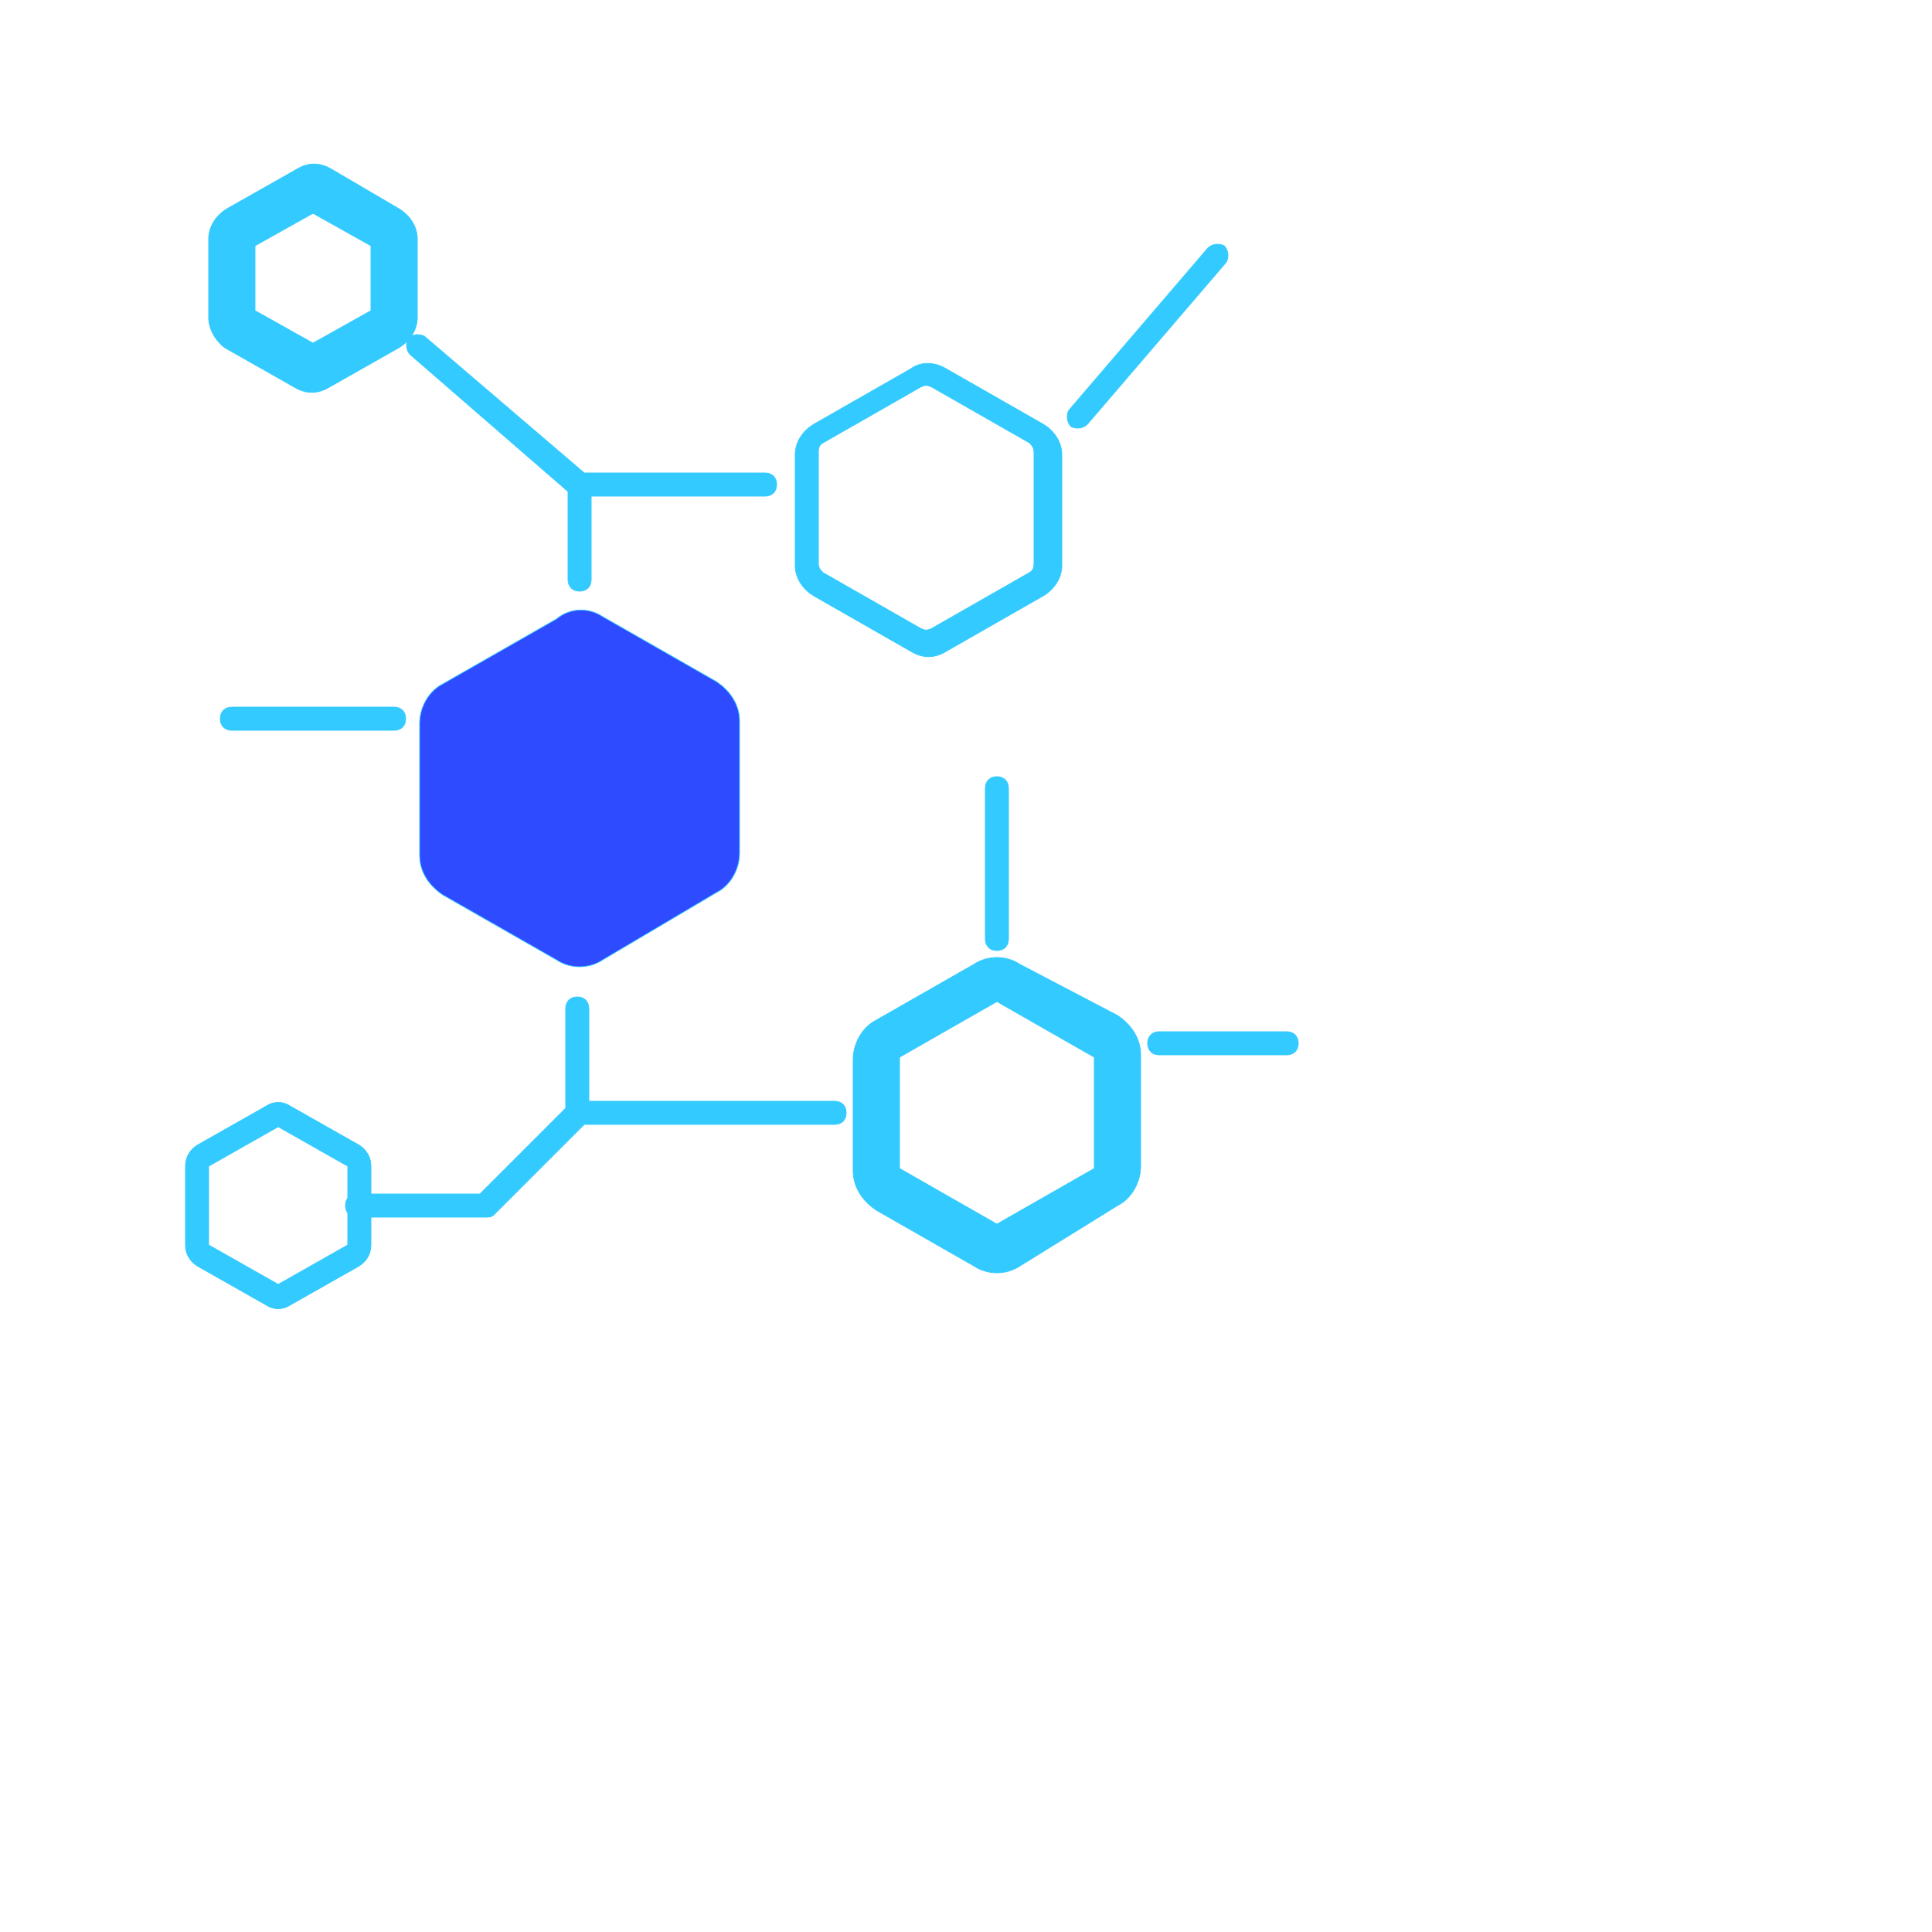
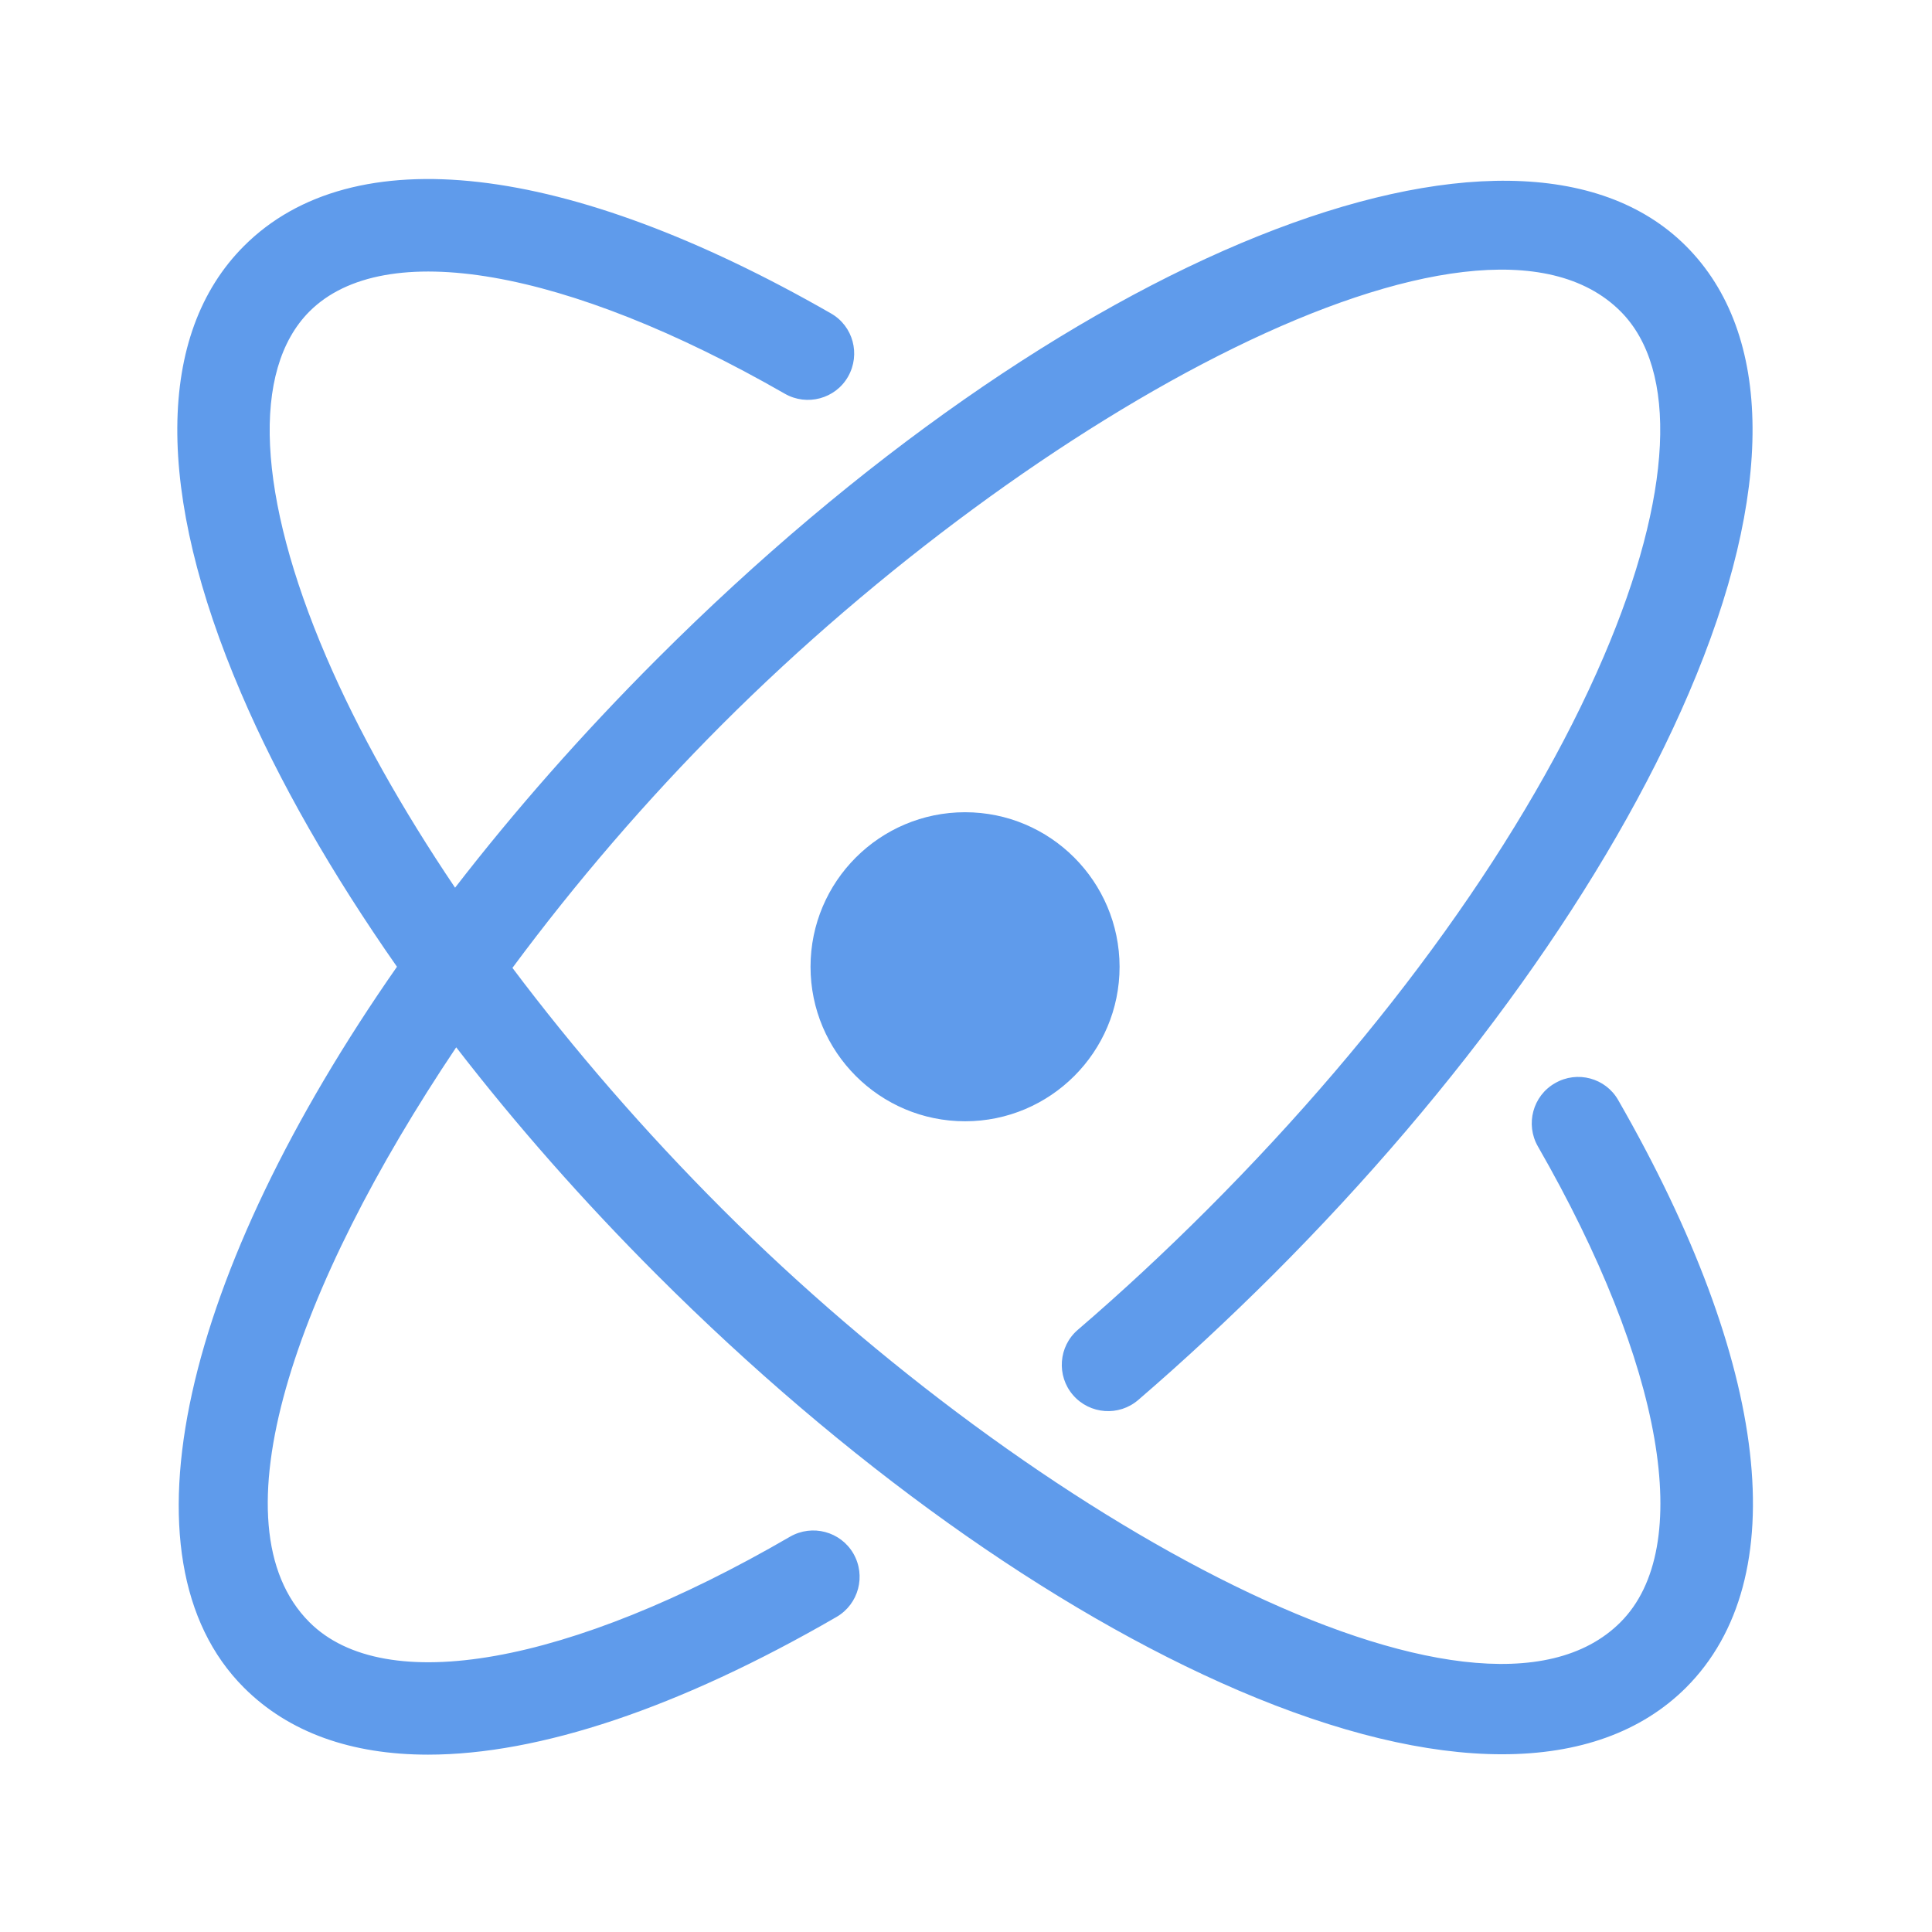
- <svg xmlns="http://www.w3.org/2000/svg" width="32" height="32" viewBox="0 0 32 32" fill="#33caff" stroke="#33caff" stroke-width="0.5">
-   <g transform="scale(0.024) translate(0, 0)">
-     <path d="M416 425.6l78.4 44.8c9.6 6.4 16 16 16 27.2v91.2c0 11.2-6.4 22.4-16 27.2L416 662.4c-9.6 6.4-22.4 6.4-32 0l-78.4-44.8c-9.6-6.4-16-16-16-27.2v-91.2c0-11.2 6.4-22.4 16-27.2l78.4-44.8c9.6-8 22.4-8 32-1.6z" fill="#2F4BFF" />
-     <path d="M643.2 267.2c-3.2-1.6-4.8-1.6-8 0l-67.2 38.4c-3.2 1.6-3.2 4.8-3.2 6.4v76.8c0 3.2 1.6 4.8 3.2 6.4l67.2 38.4c3.2 1.6 4.8 1.6 8 0l67.2-38.4c3.2-1.6 3.2-4.8 3.2-6.4v-76.8c0-3.2-1.6-4.8-3.2-6.4l-67.2-38.4zm9.6-12.8l67.2 38.4c8 4.8 12.8 12.8 12.8 20.8v76.8c0 8-4.8 16-12.8 20.8l-67.2 38.4c-8 4.8-16 4.8-24 0l-67.2-38.4c-8-4.8-12.8-12.8-12.8-20.8v-76.8c0-8 4.8-16 12.8-20.8l67.2-38.4c6.4-4.8 16-4.8 24 0z" />
-     <path d="M688 691.2l-67.2 38.4v76.8l67.2 38.4 67.2-38.4v-76.8L688 691.2zm83.2 9.6c9.6 6.4 16 16 16 27.2v76.8c0 11.2-6.4 22.4-16 27.2L704 873.6c-9.6 6.4-22.4 6.4-32 0l-67.2-38.4c-9.6-6.4-16-16-16-27.2v-76.8c0-11.2 6.4-22.4 16-27.2l67.2-38.4c9.6-6.4 22.4-6.4 32 0l67.2 35.2z" />
-     <path d="M176 169.6v44.8l40 22.4 40-22.4v-44.8l-40-22.4-40 22.4zM275.2 144c8 4.8 12.8 12.8 12.8 20.8v54.4c0 8-4.8 16-12.8 20.8l-48 27.2c-8 4.8-16 4.8-24 0l-48-27.2c-6.4-4.8-11.2-12.8-11.2-20.8v-54.4c0-8 4.8-16 12.8-20.8l48-27.2c8-4.8 16-4.8 24 0L275.2 144z" />
-     <path d="M192 777.6l-48 27.2v54.4l48 27.2 48-27.2v-54.4l-48-27.2zm8-14.4l48 27.2c4.8 3.2 8 8 8 14.4v54.4c0 6.4-3.2 11.2-8 14.4l-48 27.2c-4.8 3.2-11.2 3.2-16 0l-48-27.2c-4.8-3.2-8-8-8-14.4v-54.4c0-6.4 3.2-11.2 8-14.4l48-27.2c4.8-3.2 11.2-3.2 16 0z" />
-     <path d="M403.2 776l-62.4 62.4c-1.6 1.6-3.2 1.6-6.4 1.6h-88c-4.8 0-8-3.2-8-8s3.2-8 8-8h84.8l59.2-59.2v-68.8c0-4.8 3.2-8 8-8s8 3.2 8 8v64H576c4.8 0 8 3.2 8 8s-3.2 8-8 8H403.2z" />
-     <path d="M392 339.2l-108.8-94.4c-3.2-3.2-3.2-8-1.6-11.2 3.2-3.2 8-3.2 11.2-1.6l110.4 94.4H528c4.8 0 8 3.2 8 8s-3.2 8-8 8h-120V400c0 4.8-3.2 8-8 8s-8-3.2-8-8v-60.8z" />
-     <path d="M800 728c-4.8 0-8-3.2-8-8s3.2-8 8-8h88c4.8 0 8 3.2 8 8s-3.2 8-8 8H800z" />
-     <path d="M750.4 292.8c-3.2 3.2-8 3.2-11.2 1.6-3.2-3.2-3.2-8-1.6-11.2l96-112c3.2-3.2 8-3.2 11.2-1.6 3.2 3.2 3.2 8 1.6 11.2l-96 112z" />
-     <path d="M160 504c-4.8 0-8-3.2-8-8s3.2-8 8-8h112c4.8 0 8 3.2 8 8s-3.2 8-8 8h-112z" />
-     <path d="M696 648c0 4.8-3.2 8-8 8s-8-3.2-8-8V544c0-4.8 3.2-8 8-8s8 3.2 8 8v104z" />
-   </g>
+ <svg xmlns="http://www.w3.org/2000/svg" width="800px" height="800px" viewBox="0 0 1024 1024" class="icon" version="1.1">
+   <path d="M857.7 583.1c-6.7-11.8-21.8-15.8-33.5-9-11.8 6.7-15.8 21.8-9.1 33.5 66.6 115.9 83.4 212.6 43.8 252.2-75.7 75.8-311.6-54.5-476-218.9-41.5-41.5-78.8-84.7-111.3-127.9 33.4-45.1 71.3-89.2 111.3-129.2C547.2 219.5 783.1 89.3 858.9 165c30.9 30.9 27.7 97.6-8.9 183-40.1 93.6-114.7 197.7-210 293-22.3 22.3-45.4 43.8-68.7 63.8-10.3 8.8-11.4 24.4-2.6 34.6 8.9 10.3 24.4 11.4 34.6 2.6 24.2-20.8 48.2-43.2 71.4-66.3 99.6-99.6 177.9-209.1 220.4-308.3 45.6-106.3 45-190.5-1.5-237C802 38.8 562.4 135 348.2 349.3c-39.9 39.9-75.7 80.7-107 121.2-28.1-41.7-51.4-83-68.3-122.4-36.6-85.3-39.8-152-8.9-183 39.6-39.6 136.1-22.9 252 43.6 11.7 6.7 26.8 2.7 33.5-9.1 6.7-11.8 2.7-26.8-9.1-33.5-140-80.3-253.4-93.4-311.1-35.7-46.6 46.6-47.1 130.7-1.5 237 20 46.8 48.2 95.8 82.6 145C97.5 674.2 60.7 825.9 129.3 894.5c23.8 23.8 57 35.5 97.6 35.5 58.7 0 132.9-24.6 216.5-73 11.7-6.8 15.7-21.8 8.9-33.6-6.8-11.7-21.8-15.7-33.6-8.9-117.1 68-214.7 85.3-254.7 45.3-51.6-51.6-7.5-177.6 77.8-304.7 31.6 40.9 67.3 81.5 106.3 120.5 99.6 99.6 209.1 177.8 308.4 220.4 52.5 22.5 99.7 33.8 139.6 33.8 40.8 0 73.9-11.8 97.5-35.3 57.7-57.7 44.6-171.2-35.9-311.4zM511.5 430.5c-45.2 0-81.9 36.7-81.9 81.9s36.7 81.9 81.9 81.9 81.9-36.7 81.9-81.9c-0.1-45.2-36.7-81.9-81.9-81.9z" fill="#5F9BEB" />
</svg>
